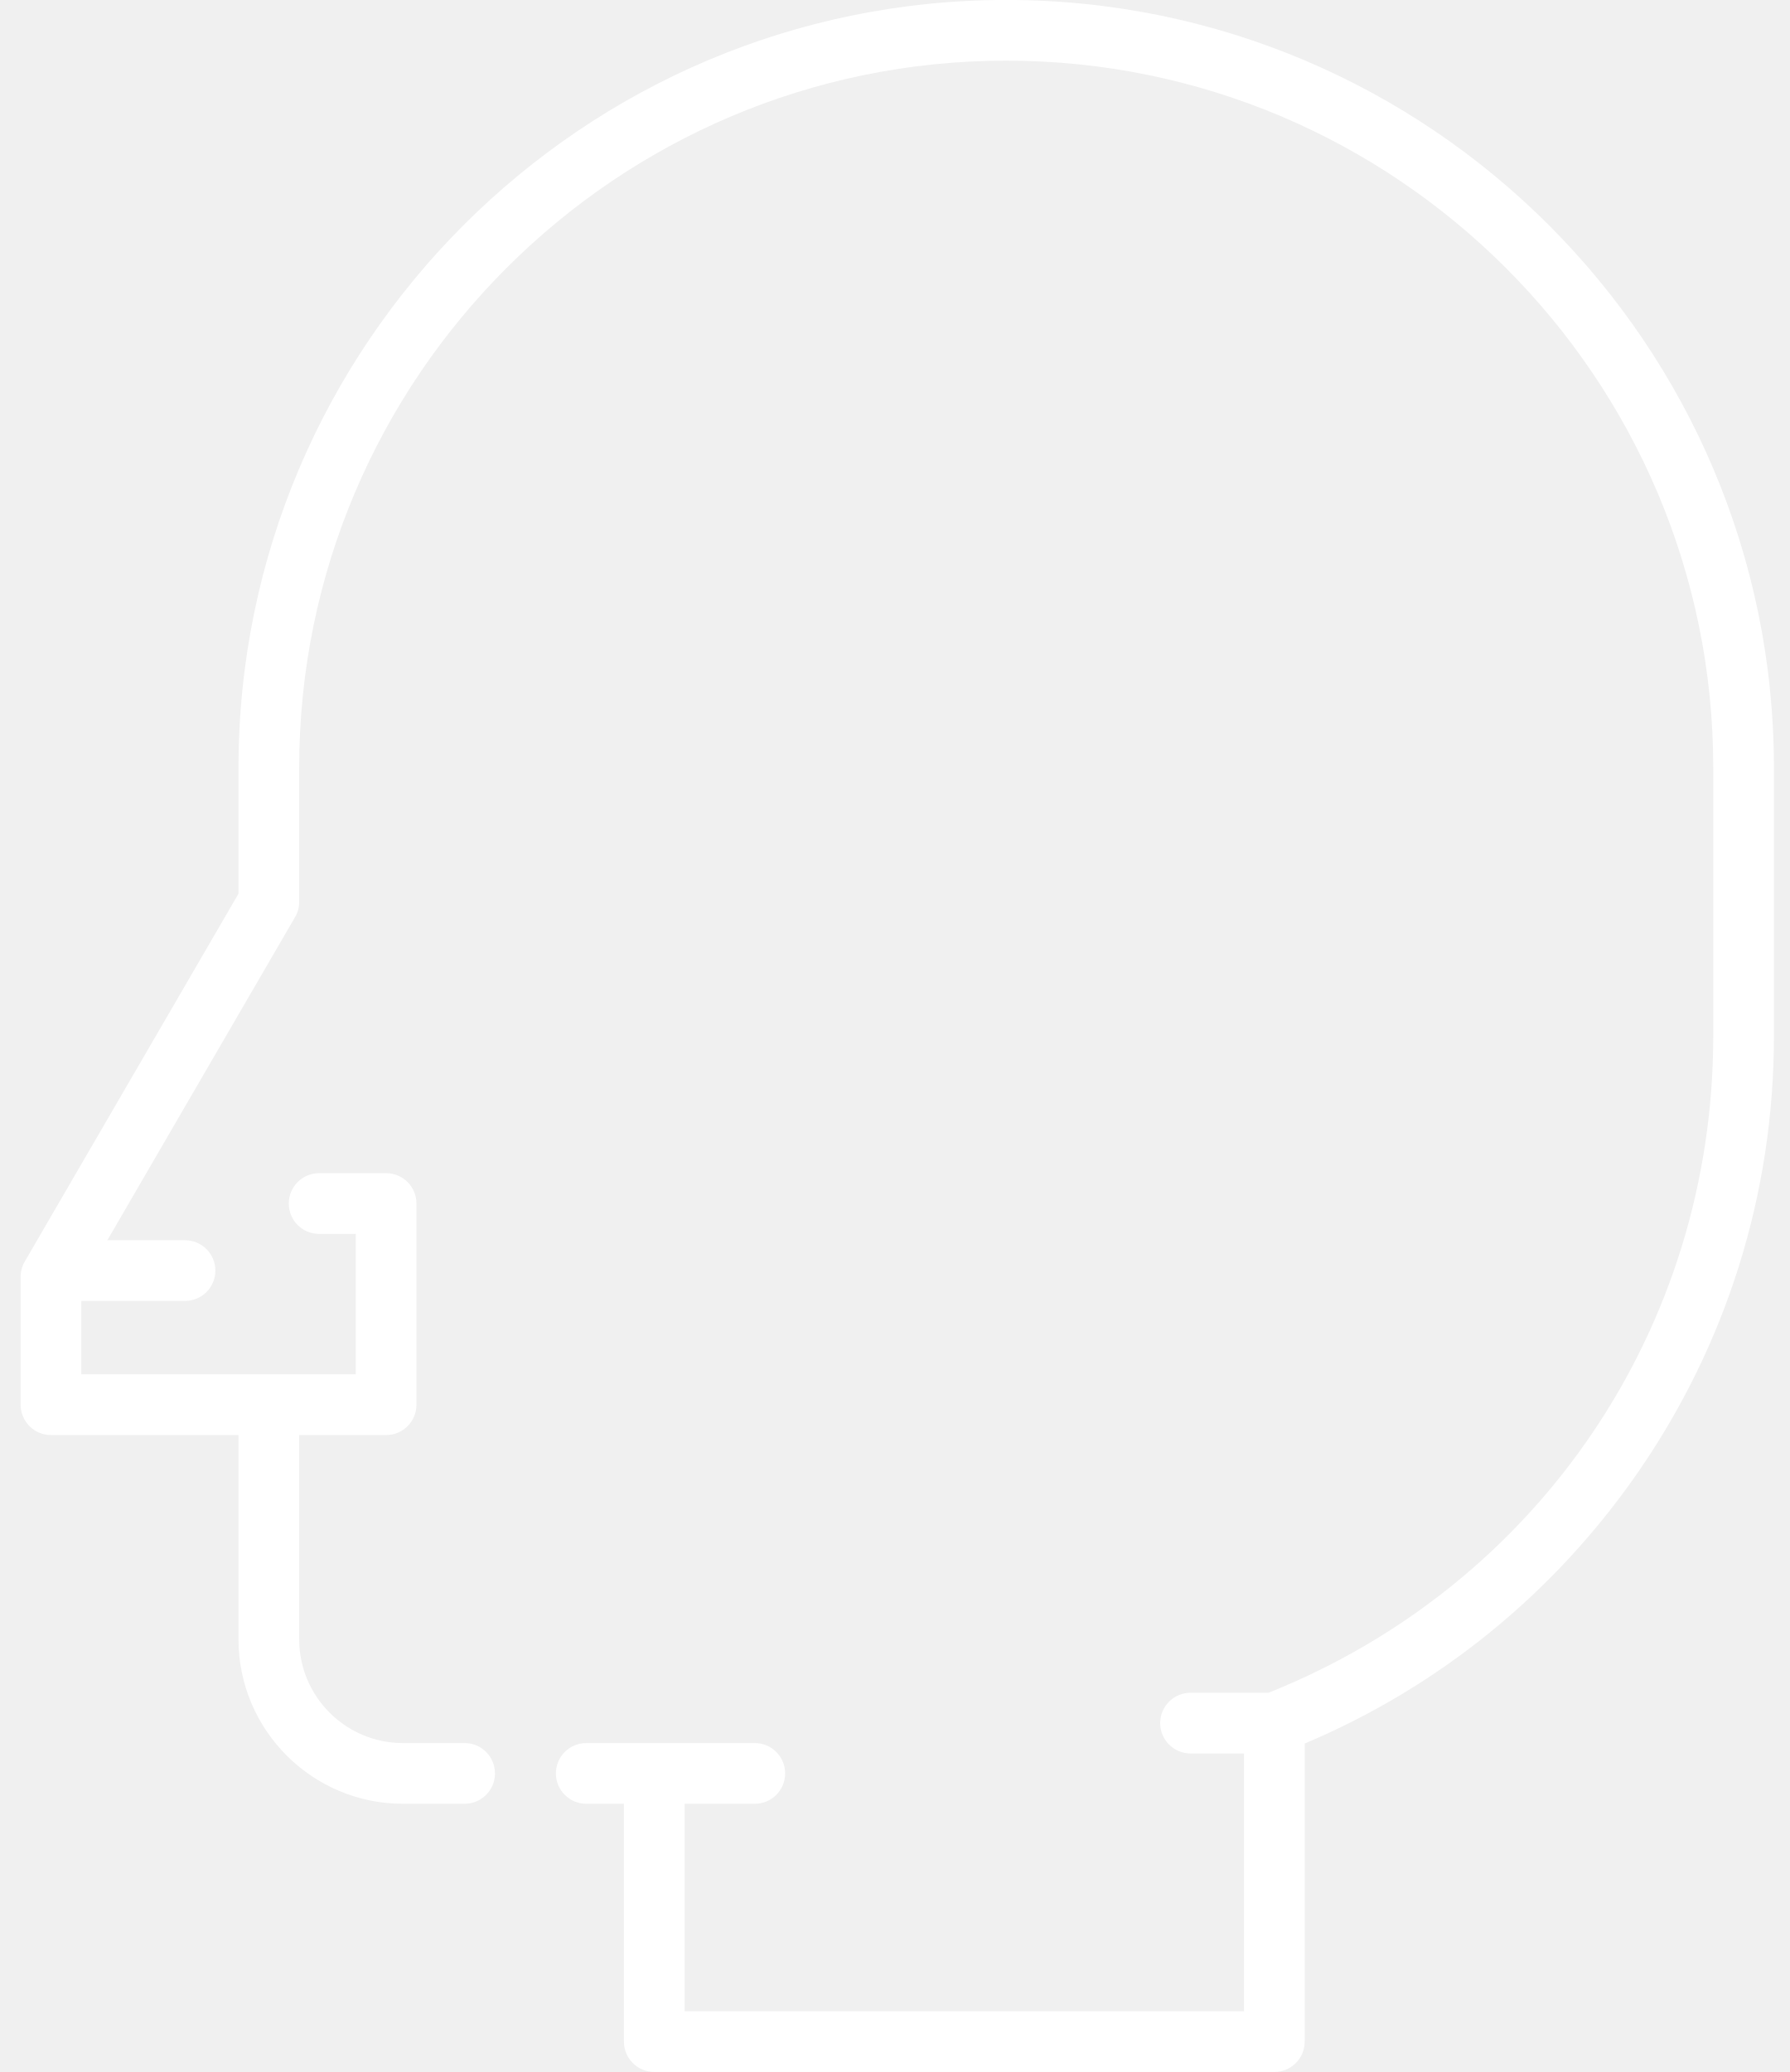
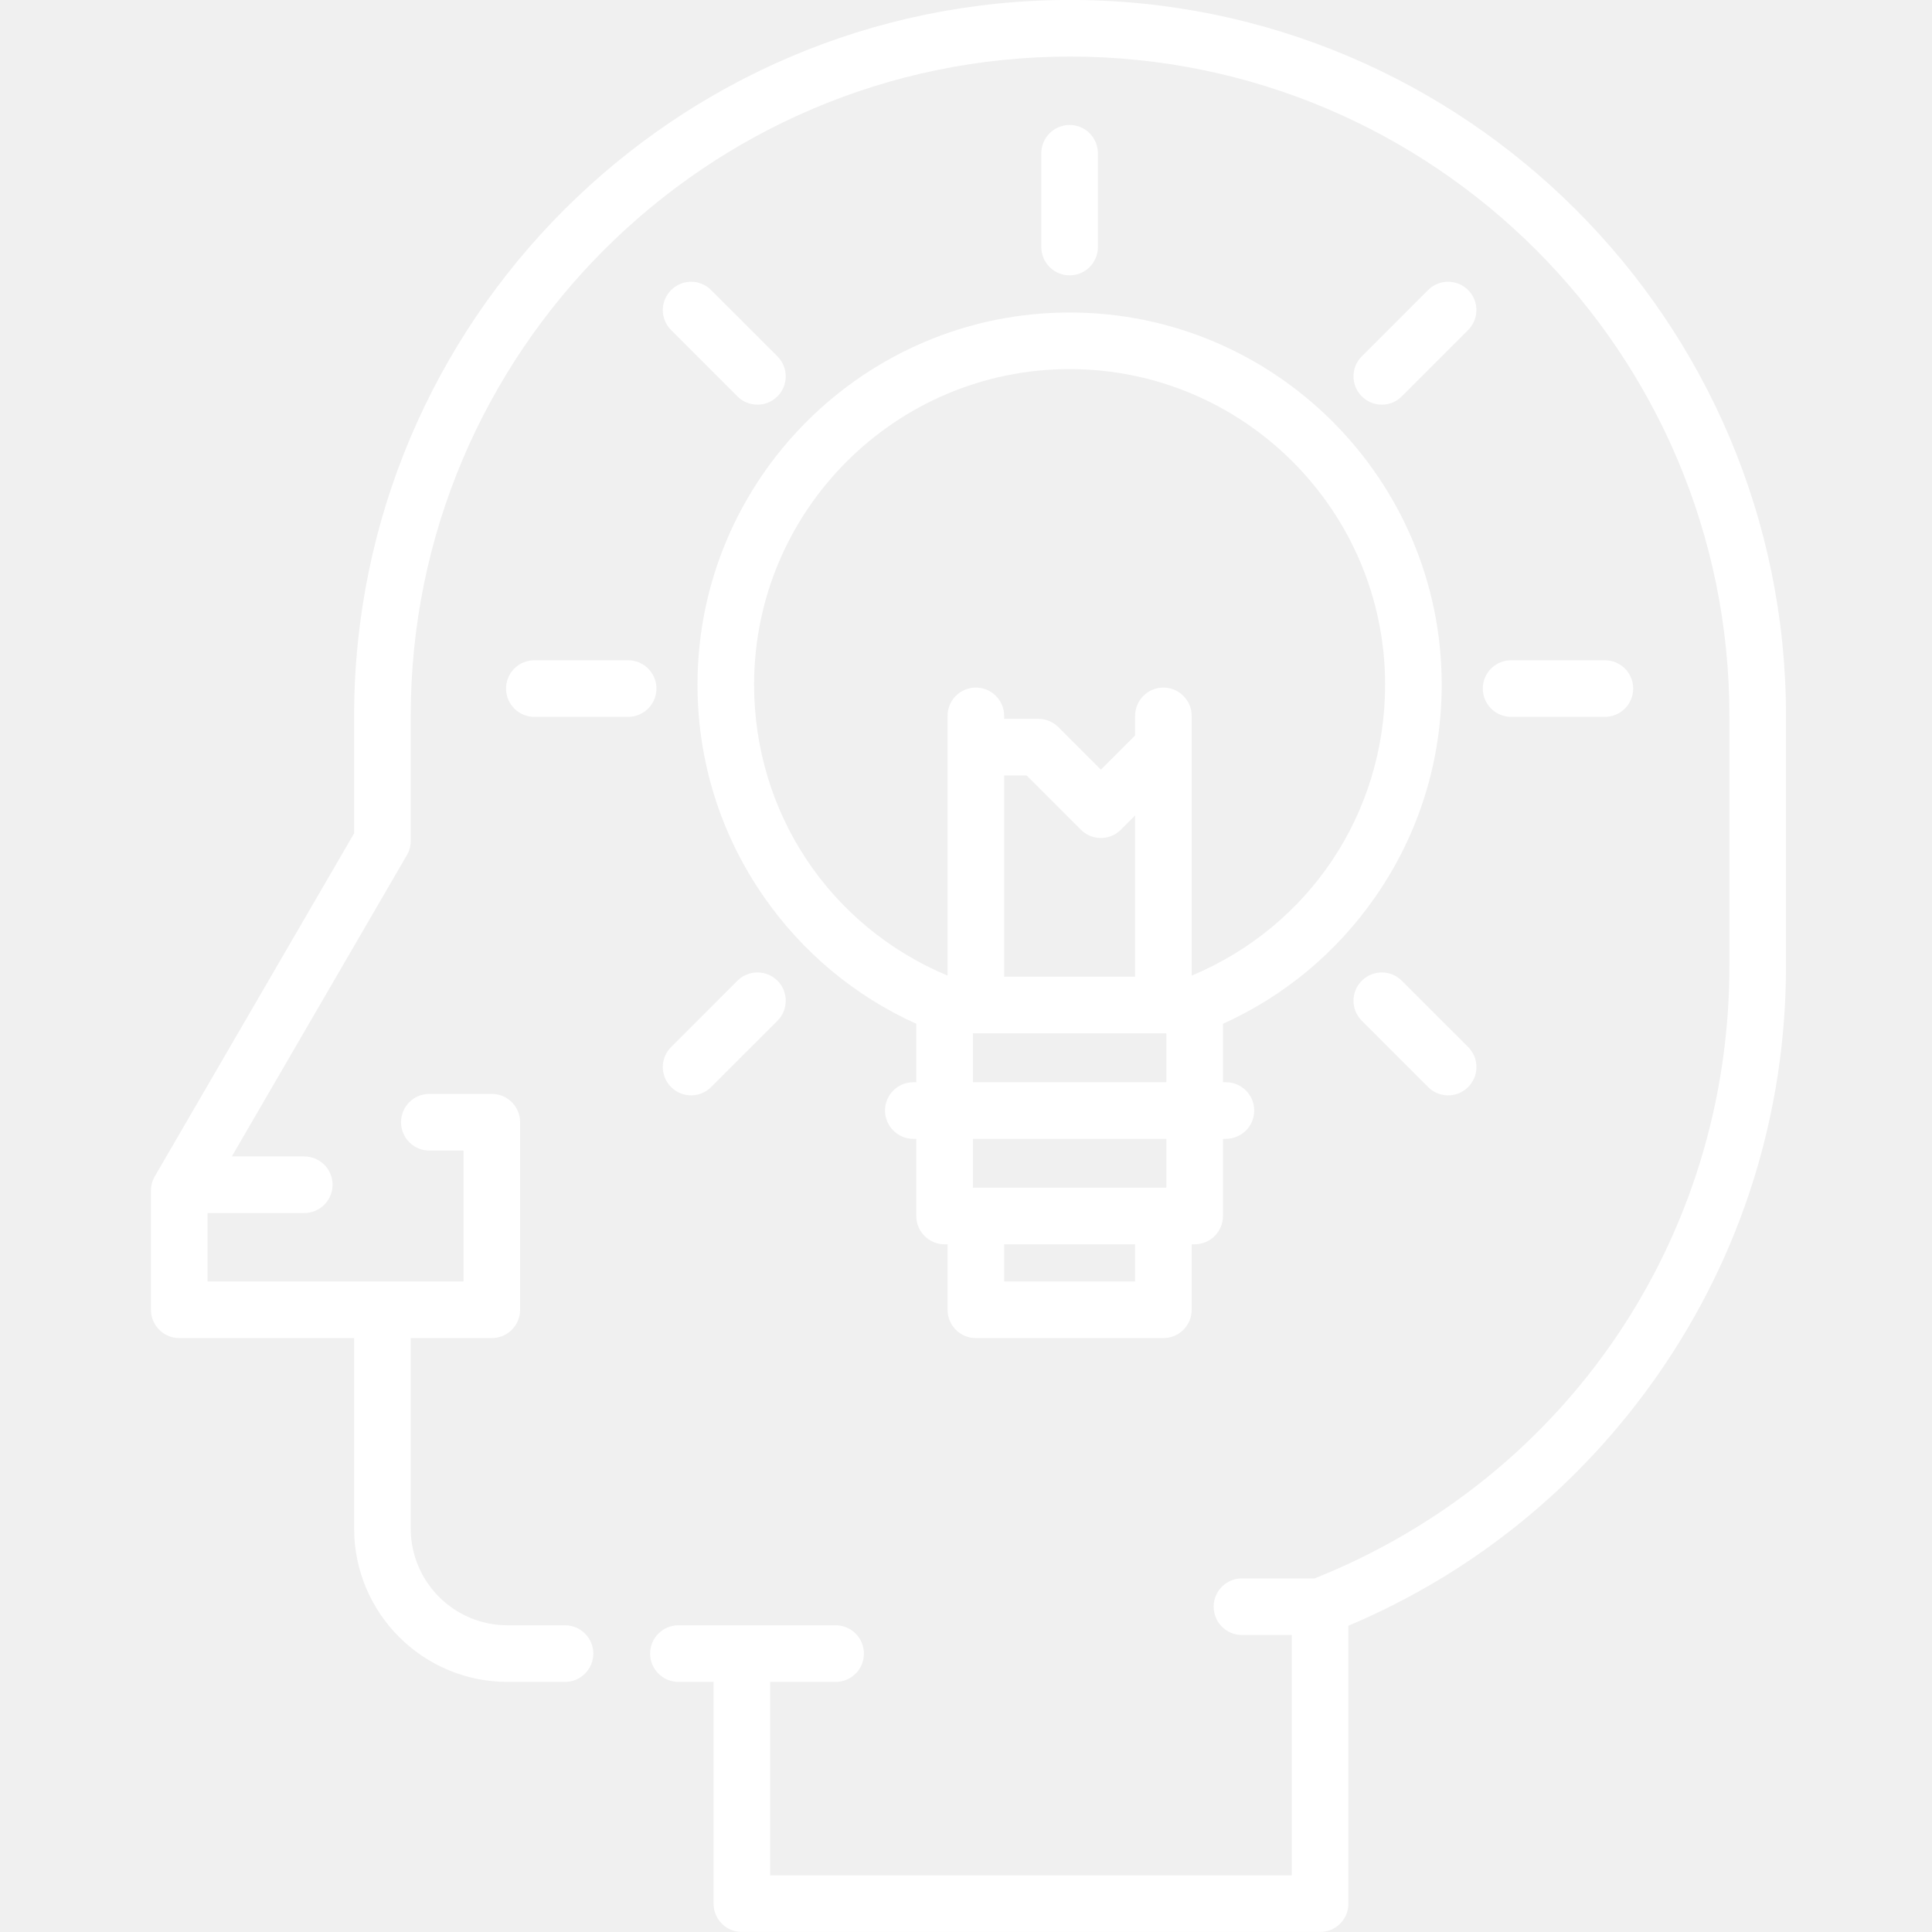
- <svg xmlns="http://www.w3.org/2000/svg" width="38" height="44" viewBox="0 0 38 44" fill="none">
-   <path d="M21.37 -0.001C12.379 -0.001 5.065 7.313 5.065 16.304V18.978L0.525 26.791C0.468 26.89 0.438 27.002 0.438 27.115V29.829C0.438 30.185 0.726 30.474 1.082 30.474H5.065L5.065 34.812C5.065 36.738 6.631 38.304 8.557 38.304H9.868C10.224 38.304 10.512 38.015 10.512 37.66C10.512 37.303 10.224 37.015 9.868 37.015H8.557C7.342 37.015 6.354 36.027 6.354 34.812V30.474H8.201C8.557 30.474 8.845 30.185 8.845 29.829V25.558C8.845 25.202 8.557 24.913 8.201 24.913H6.777C6.421 24.913 6.133 25.202 6.133 25.558C6.133 25.914 6.421 26.203 6.777 26.203H7.556V29.184H1.727V27.626H3.929C4.285 27.626 4.574 27.338 4.574 26.982C4.574 26.625 4.285 26.337 3.929 26.337H2.28L6.258 19.49C6.319 19.391 6.354 19.275 6.354 19.152V16.304C6.354 8.024 13.09 1.288 21.37 1.288C29.65 1.288 36.386 8.024 36.386 16.304V21.999C36.386 28.192 32.682 33.653 26.94 35.947H25.285C24.929 35.947 24.64 36.235 24.64 36.591C24.64 36.947 24.929 37.236 25.285 37.236H26.42V42.71H14.54V38.304H16.031C16.387 38.304 16.675 38.016 16.675 37.66C16.675 37.304 16.387 37.015 16.031 37.015H13.897H13.895H12.45C12.095 37.015 11.806 37.303 11.806 37.66C11.806 38.015 12.095 38.304 12.45 38.304H13.251V43.355C13.251 43.711 13.54 43.999 13.895 43.999H27.065C27.421 43.999 27.709 43.711 27.709 43.355V37.025C30.556 35.824 32.988 33.851 34.764 31.299C36.668 28.561 37.675 25.346 37.675 21.999V16.304C37.675 7.313 30.36 -0.001 21.37 -0.001Z" fill="white" />
+ <svg xmlns="http://www.w3.org/2000/svg" width="44" height="44" viewBox="0 0 44 44" fill="none">
+   <g clip-path="url(#clip0)">
+     <path d="M24.37 -0.001C15.379 -0.001 8.065 7.313 8.065 16.304V18.978L3.525 26.791C3.468 26.89 3.438 27.002 3.438 27.115V29.829C3.438 30.185 3.726 30.474 4.082 30.474H8.065L8.065 34.812C8.065 36.738 9.631 38.304 11.557 38.304H12.868C13.224 38.304 13.512 38.015 13.512 37.66C13.512 37.303 13.224 37.015 12.868 37.015H11.557C10.342 37.015 9.354 36.027 9.354 34.812V30.474H11.201C11.557 30.474 11.845 30.185 11.845 29.829V25.558C11.845 25.202 11.557 24.913 11.201 24.913H9.777C9.421 24.913 9.133 25.202 9.133 25.558C9.133 25.914 9.421 26.203 9.777 26.203H10.556V29.184H4.727V27.626H6.929C7.285 27.626 7.574 27.338 7.574 26.982C7.574 26.625 7.285 26.337 6.929 26.337H5.28L9.258 19.49C9.319 19.391 9.354 19.275 9.354 19.152V16.304C9.354 8.024 16.09 1.288 24.37 1.288C32.65 1.288 39.386 8.024 39.386 16.304V21.999C39.386 28.192 35.682 33.653 29.94 35.947H28.285C27.929 35.947 27.64 36.235 27.64 36.591C27.64 36.947 27.929 37.236 28.285 37.236H29.42V42.71H17.54V38.304H19.031C19.387 38.304 19.675 38.016 19.675 37.66C19.675 37.304 19.387 37.015 19.031 37.015H16.897H16.895H15.45C15.095 37.015 14.806 37.303 14.806 37.66C14.806 38.015 15.095 38.304 15.45 38.304H16.251V43.355C16.251 43.711 16.54 43.999 16.895 43.999H30.065C30.421 43.999 30.709 43.711 30.709 43.355V37.025C33.556 35.824 35.988 33.851 37.764 31.299C39.668 28.561 40.675 25.346 40.675 21.999V16.304C40.675 7.313 33.361 -0.001 24.37 -0.001Z" fill="white" />
+     <path d="M15.885 15.592C15.885 17.332 16.408 19.003 17.398 20.426C18.28 21.694 19.473 22.686 20.868 23.316V24.647H20.801C20.444 24.647 20.156 24.935 20.156 25.291C20.156 25.647 20.444 25.936 20.801 25.936H20.868V27.694C20.868 28.05 21.156 28.338 21.512 28.338H21.58V29.829C21.58 30.185 21.868 30.474 22.224 30.474H26.495C26.851 30.474 27.14 30.185 27.14 29.829V28.338H27.207C27.563 28.338 27.852 28.05 27.852 27.694V25.936H27.919C28.275 25.936 28.564 25.647 28.564 25.291C28.564 24.935 28.275 24.647 27.919 24.647H27.852V23.316C29.247 22.686 30.44 21.694 31.322 20.426C32.311 19.003 32.834 17.332 32.834 15.592C32.834 10.919 29.033 7.117 24.36 7.117C19.687 7.117 15.885 10.919 15.885 15.592ZM22.869 17.661H23.381L24.616 18.896C24.737 19.016 24.901 19.085 25.072 19.085C25.242 19.085 25.407 19.016 25.527 18.896L25.851 18.572V22.244H22.869V17.661ZM25.851 29.185H22.869V28.338H25.851V29.185ZM26.563 27.049H22.157V25.936H26.563V27.049ZM22.157 24.647V23.533H26.563V24.647H22.157ZM24.36 8.406C28.322 8.406 31.545 11.63 31.545 15.592C31.545 18.515 29.822 21.096 27.14 22.219V17.016C27.14 17.016 27.14 17.016 27.14 17.016V16.304C27.14 15.948 26.851 15.659 26.495 15.659C26.139 15.659 25.851 15.948 25.851 16.304V16.749L25.072 17.528L24.104 16.56C23.983 16.439 23.819 16.372 23.648 16.372H22.869V16.304C22.869 15.948 22.58 15.659 22.224 15.659C21.868 15.659 21.58 15.948 21.58 16.304V22.219C18.898 21.096 17.174 18.515 17.174 15.592C17.174 11.63 20.397 8.406 24.36 8.406Z" fill="white" />
+     <path d="M25.004 5.626V3.491C25.004 3.135 24.716 2.846 24.36 2.846C24.004 2.846 23.715 3.135 23.715 3.491V5.626C23.715 5.982 24.004 6.271 24.36 6.271C24.716 6.271 25.004 5.982 25.004 5.626Z" fill="white" />
+     <path d="M16.195 6.606C15.944 6.354 15.536 6.354 15.284 6.606C15.032 6.857 15.032 7.266 15.284 7.517L16.794 9.027C16.92 9.153 17.085 9.216 17.25 9.216C17.415 9.216 17.58 9.153 17.706 9.027C17.957 8.775 17.957 8.368 17.706 8.116L16.195 6.606Z" fill="white" />
+     <path d="M14.305 15.037H12.169C11.813 15.037 11.525 15.326 11.525 15.681C11.525 16.038 11.813 16.326 12.169 16.326H14.305C14.661 16.326 14.95 16.038 14.95 15.681C14.95 15.326 14.661 15.037 14.305 15.037Z" fill="white" />
+     <path d="M16.794 22.335L15.284 23.846C15.032 24.098 15.032 24.505 15.284 24.757C15.41 24.883 15.575 24.946 15.74 24.946C15.905 24.946 16.07 24.883 16.195 24.757L17.706 23.247C17.958 22.995 17.958 22.587 17.706 22.335C17.454 22.084 17.046 22.084 16.794 22.335Z" fill="white" />
+     <path d="M31.014 22.335C30.762 22.587 30.762 22.995 31.014 23.247L32.524 24.757C32.65 24.883 32.815 24.946 32.98 24.946C33.145 24.946 33.31 24.883 33.436 24.757C33.688 24.505 33.688 24.097 33.436 23.845L31.925 22.335C31.674 22.084 31.266 22.084 31.014 22.335Z" fill="white" />
+     <path d="M36.55 16.326C36.907 16.326 37.195 16.037 37.195 15.681C37.195 15.325 36.907 15.037 36.55 15.037H34.415C34.058 15.037 33.77 15.325 33.77 15.681C33.77 16.037 34.058 16.326 34.415 16.326H36.55Z" fill="white" />
+     <path d="M32.524 6.605L31.014 8.116C30.762 8.367 30.762 8.775 31.014 9.027C31.14 9.153 31.305 9.216 31.47 9.216C31.634 9.216 31.8 9.153 31.925 9.027L33.435 7.517C33.687 7.265 33.687 6.857 33.435 6.605C33.184 6.354 32.776 6.354 32.524 6.605Z" fill="white" />
+   </g>
+   <defs>
+     <clipPath id="clip0">
+       <rect y="-0.001" width="44" height="44" fill="white" />
+     </clipPath>
+   </defs>
</svg>
